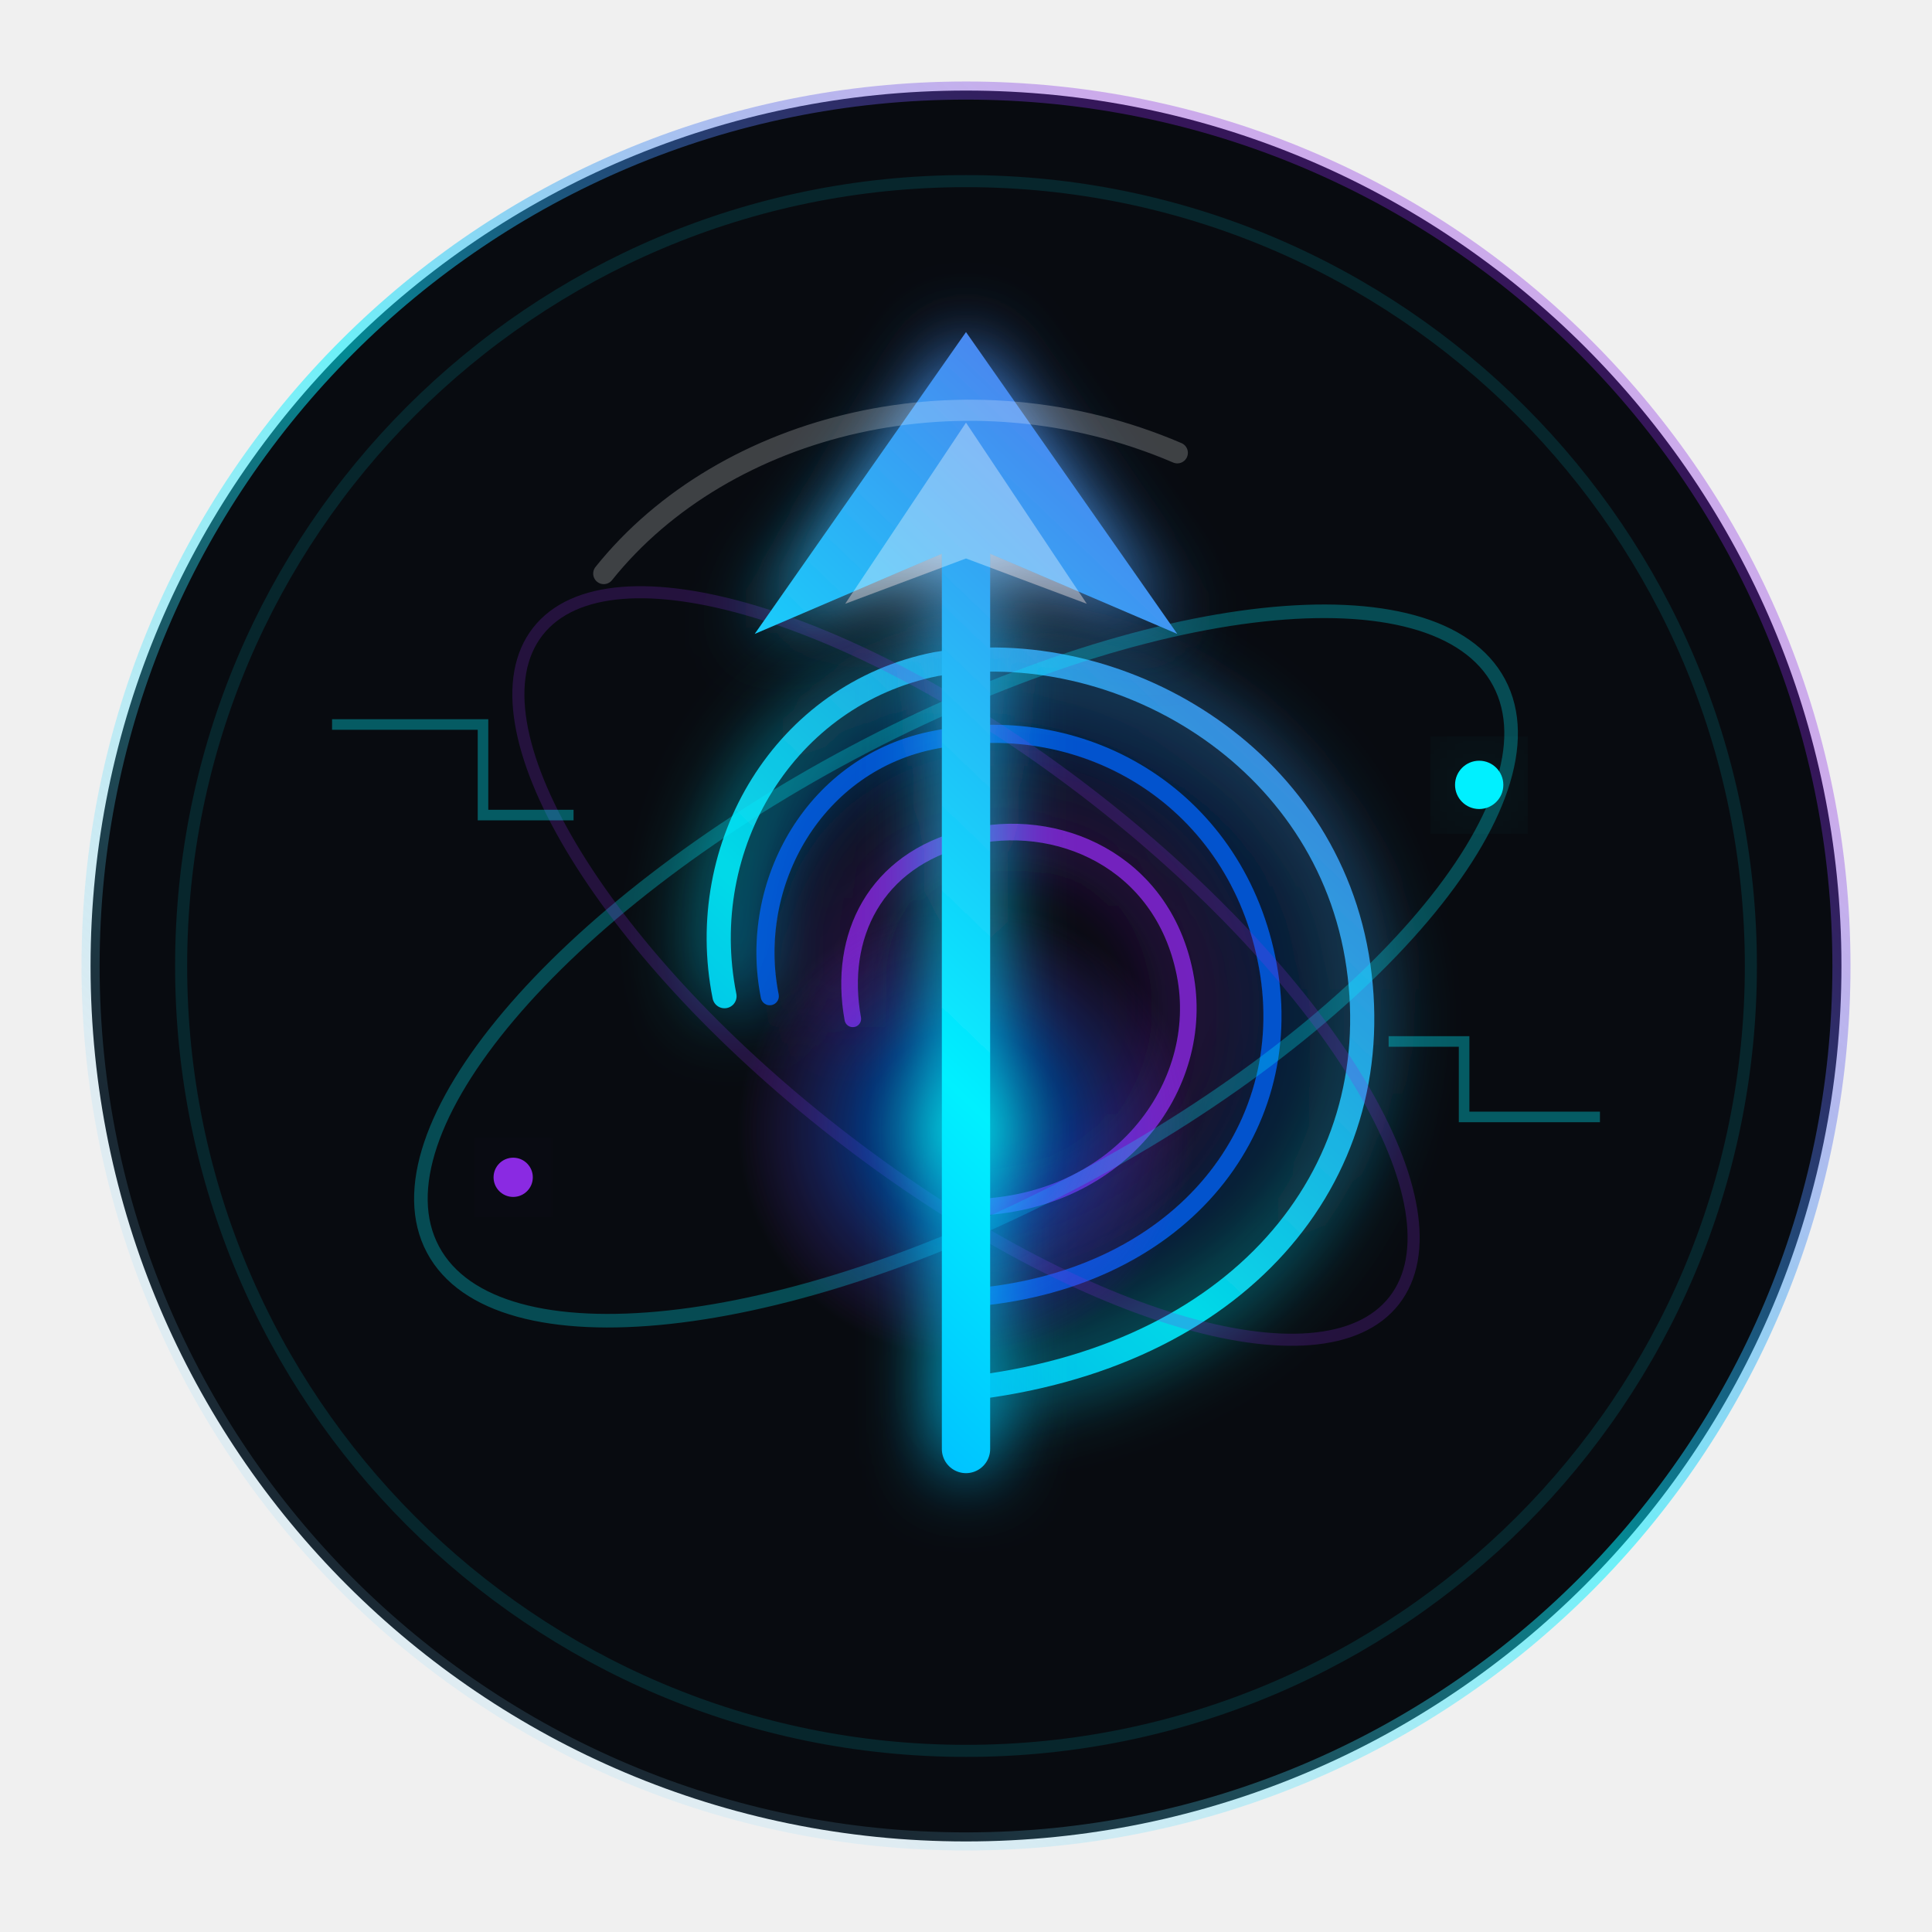
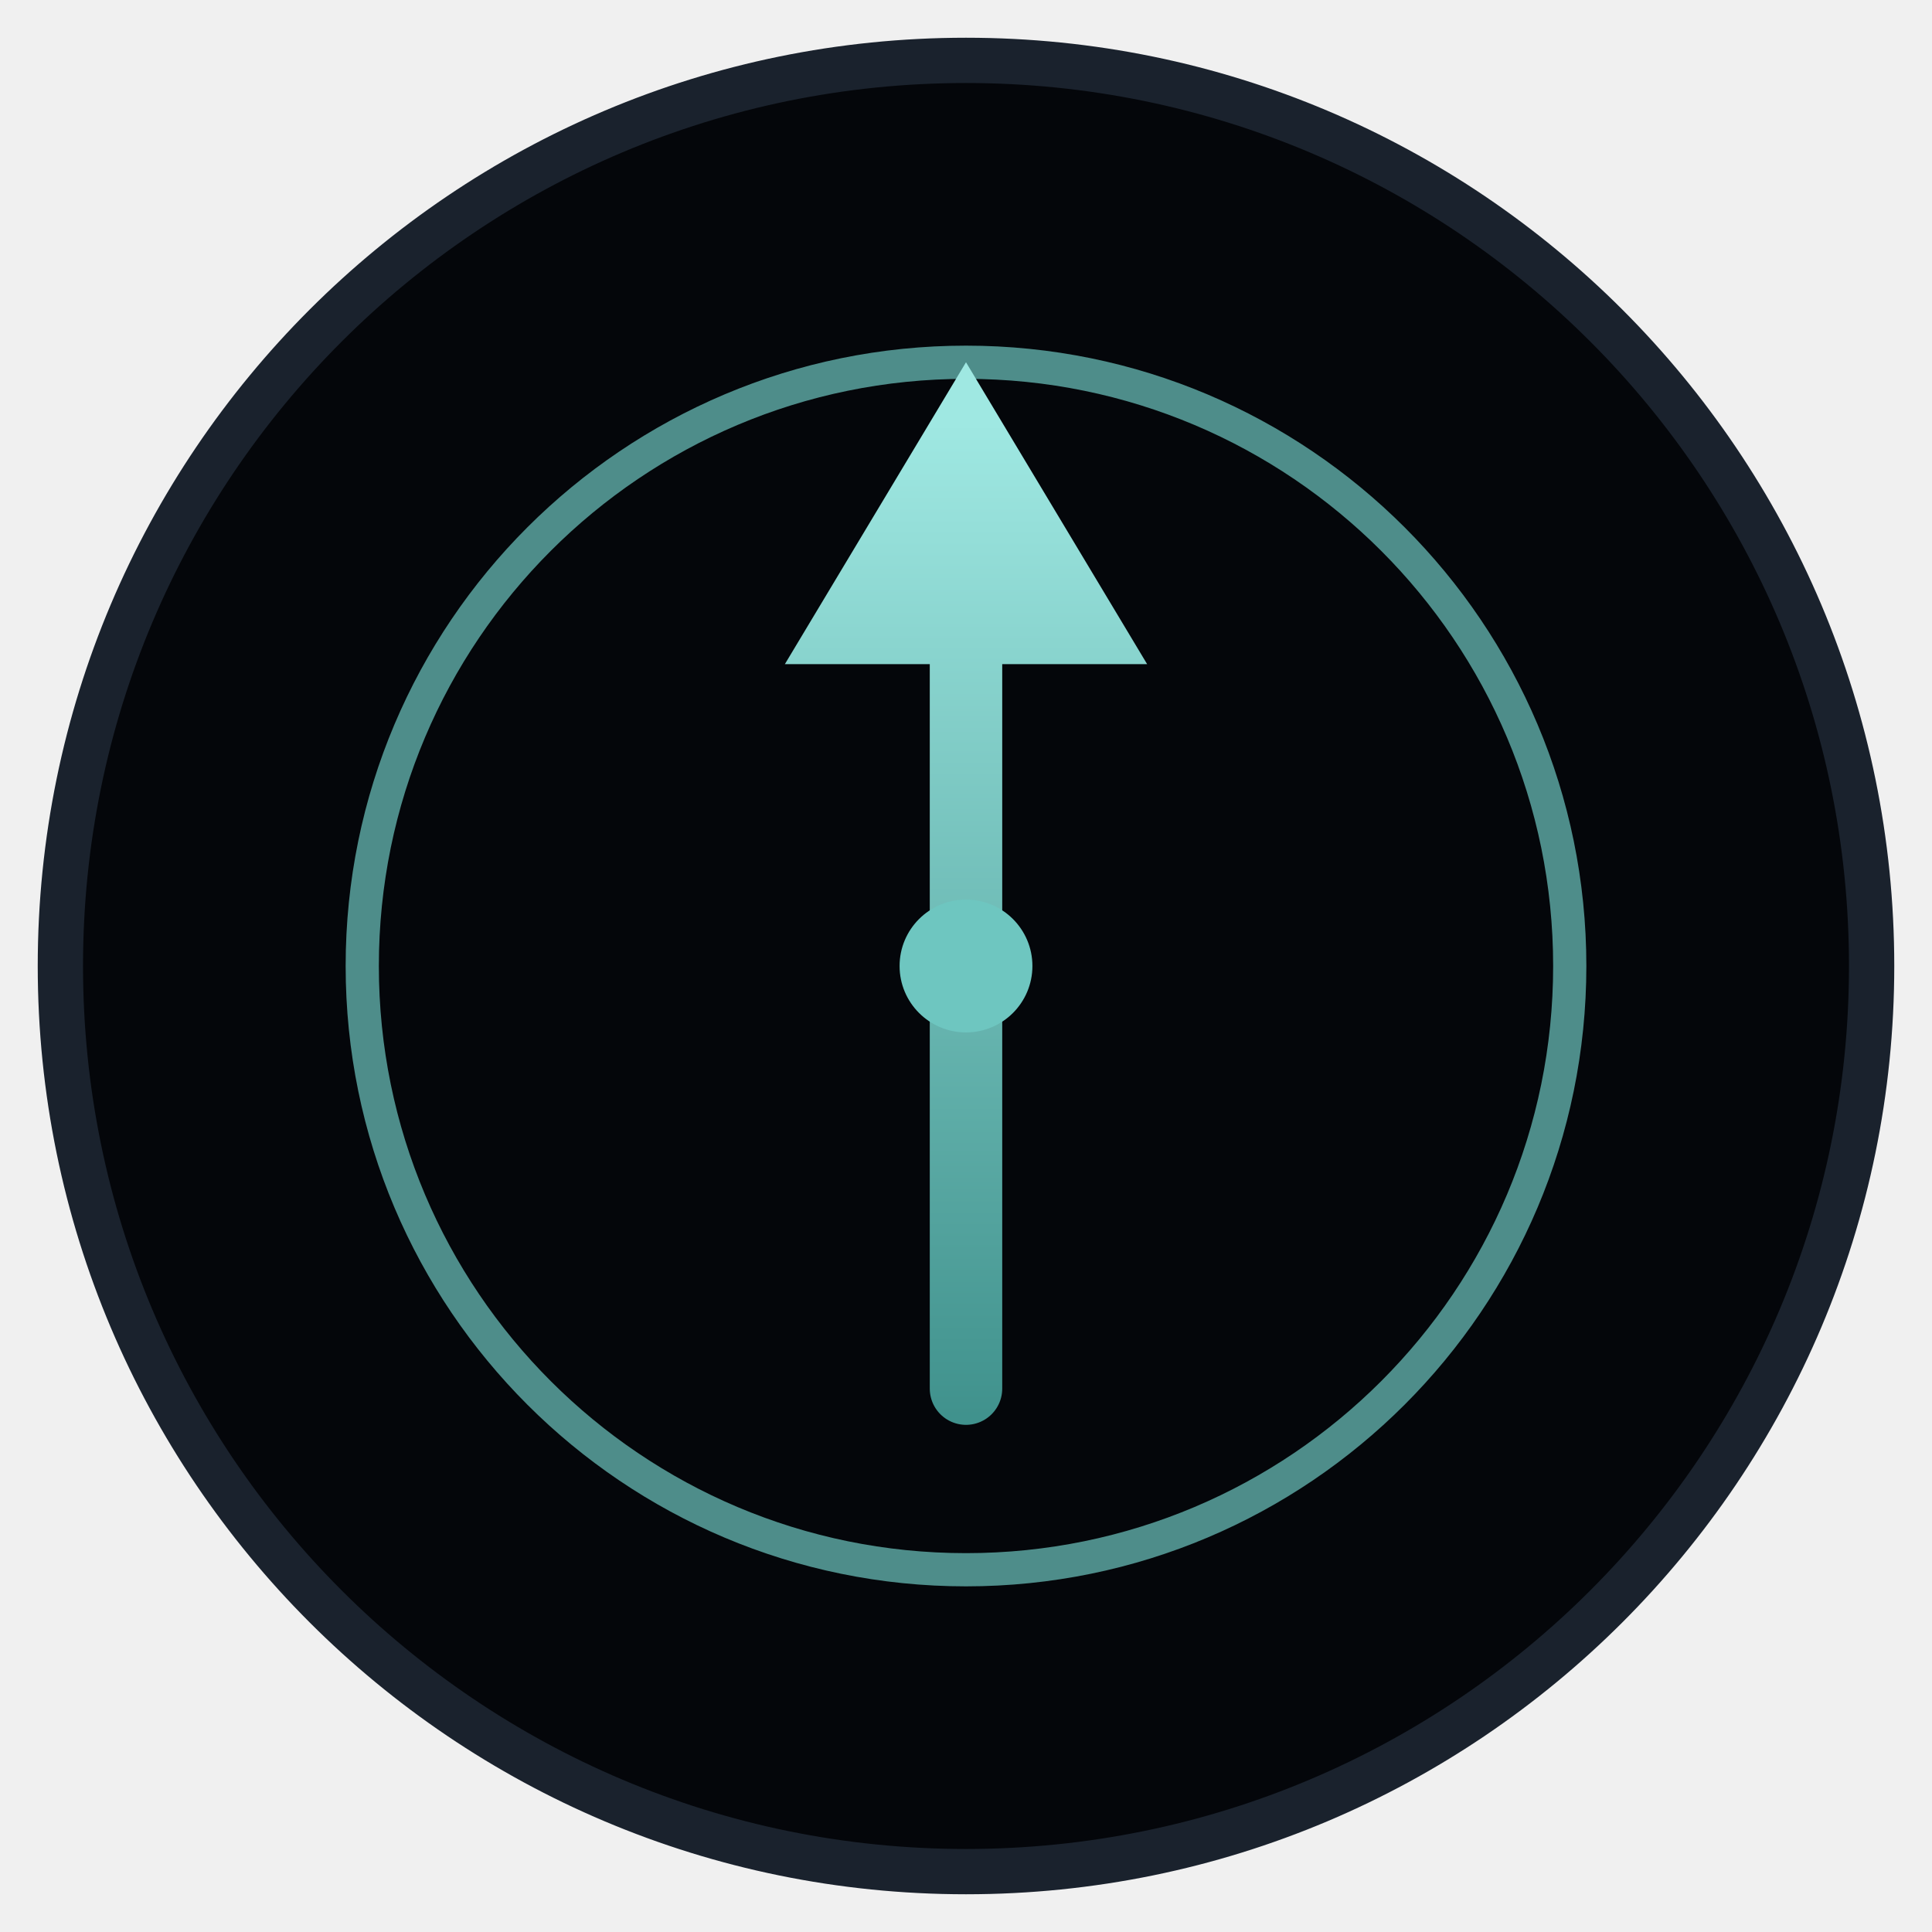
- <svg xmlns="http://www.w3.org/2000/svg" viewBox="0 0 128 128" fill="none" role="img" aria-label="Centropic holographic emblem">
+ <svg xmlns="http://www.w3.org/2000/svg" viewBox="0 0 64 64" fill="none" role="img" aria-label="Centropic">
  <defs>
-     <linearGradient id="hm-cyan" x1="20" y1="110" x2="108" y2="18" gradientUnits="userSpaceOnUse">
-       <stop stop-color="#0066FF" />
-       <stop offset="0.45" stop-color="#00F0FF" />
-       <stop offset="1" stop-color="#8A2BE2" />
+     <linearGradient id="m-core" x1="32" y1="48" x2="32" y2="14" gradientUnits="userSpaceOnUse">
+       <stop stop-color="#3D8F8A" />
+       <stop offset="1" stop-color="#9FE8E2" />
    </linearGradient>
-     <linearGradient id="hm-metal" x1="32" y1="96" x2="96" y2="28" gradientUnits="userSpaceOnUse">
-       <stop stop-color="#7DD3FC" stop-opacity="0.15" />
-       <stop offset="0.5" stop-color="#00F0FF" stop-opacity="0.55" />
-       <stop offset="1" stop-color="#8A2BE2" stop-opacity="0.35" />
-     </linearGradient>
-     <radialGradient id="hm-core" cx="50%" cy="58%" r="42%">
-       <stop stop-color="#00F0FF" stop-opacity="0.95" />
-       <stop offset="0.45" stop-color="#0066FF" stop-opacity="0.55" />
-       <stop offset="1" stop-color="#8A2BE2" stop-opacity="0" />
-     </radialGradient>
-     <filter id="hm-glow" x="-40%" y="-40%" width="180%" height="180%">
-       <feGaussianBlur stdDeviation="2.4" result="b" />
-       <feMerge>
-         <feMergeNode in="b" />
-         <feMergeNode in="SourceGraphic" />
-       </feMerge>
-     </filter>
-     <filter id="hm-soft" x="-50%" y="-50%" width="200%" height="200%">
-       <feGaussianBlur stdDeviation="4.5" result="b" />
-       <feMerge>
-         <feMergeNode in="b" />
-         <feMergeNode in="SourceGraphic" />
-       </feMerge>
-     </filter>
  </defs>
-   <circle cx="64" cy="64" r="58" fill="#080B10" stroke="url(#hm-metal)" stroke-width="1.2" />
-   <circle cx="64" cy="64" r="52" stroke="#00F0FF" stroke-opacity="0.12" stroke-width="0.8" />
-   <g opacity="0.9" filter="url(#hm-glow)">
-     <path d="M64 92c18-2 28-14 26-28s-16-22-28-20c-10 2-16 12-14 22" stroke="url(#hm-cyan)" stroke-width="1.6" stroke-linecap="round" />
-     <path d="M64 86c14-1 22-11 20-22s-12-17-22-15c-8 1.5-12.5 9.5-11 17" stroke="#0066FF" stroke-width="1.2" stroke-linecap="round" opacity="0.85" />
-     <path d="M64 80c10 0 16-8 14.5-15.5S70 54 64 55.5s-8.5 6.5-7.5 12" stroke="#8A2BE2" stroke-width="1.1" stroke-linecap="round" opacity="0.9" />
-   </g>
-   <ellipse cx="64" cy="64" rx="40" ry="16" stroke="#00F0FF" stroke-opacity="0.28" stroke-width="0.9" transform="rotate(-28 64 64)" />
-   <ellipse cx="64" cy="64" rx="36" ry="14" stroke="#8A2BE2" stroke-opacity="0.22" stroke-width="0.8" transform="rotate(38 64 64)" />
-   <circle cx="98" cy="52" r="1.6" fill="#00F0FF" filter="url(#hm-soft)" />
-   <circle cx="34" cy="78" r="1.3" fill="#8A2BE2" filter="url(#hm-soft)" />
-   <g stroke="#00F0FF" stroke-opacity="0.35" stroke-width="0.7">
-     <path d="M22 48h10v6h6" />
-     <path d="M106 74h-9v-5h-5" />
-   </g>
-   <circle cx="64" cy="72" r="18" fill="url(#hm-core)" opacity="0.75" />
-   <g filter="url(#hm-glow)">
-     <path d="M64 96V34" stroke="url(#hm-cyan)" stroke-width="3.2" stroke-linecap="round" />
-     <path d="M64 22 L78 42 L64 36 L50 42 Z" fill="url(#hm-cyan)" />
-     <path d="M64 28 L72 40 L64 37 L56 40 Z" fill="#FFFFFF" fill-opacity="0.35" />
-   </g>
-   <path d="M40 38c8-10 24-14 38-8" stroke="#FFFFFF" stroke-opacity="0.22" stroke-width="1.4" stroke-linecap="round" />
+   <circle cx="32" cy="32" r="30" fill="#04060A" stroke="#1A222D" stroke-width="1.5" />
+   <circle cx="32" cy="32" r="20" stroke="#6EC6C0" stroke-width="1.1" opacity="0.7" />
+   <path d="M32 46 V18" stroke="url(#m-core)" stroke-width="2.4" stroke-linecap="round" />
+   <path d="M32 12 L38 22 H26 Z" fill="url(#m-core)" />
+   <circle cx="32" cy="32" r="2.2" fill="#6EC6C0" />
</svg>
